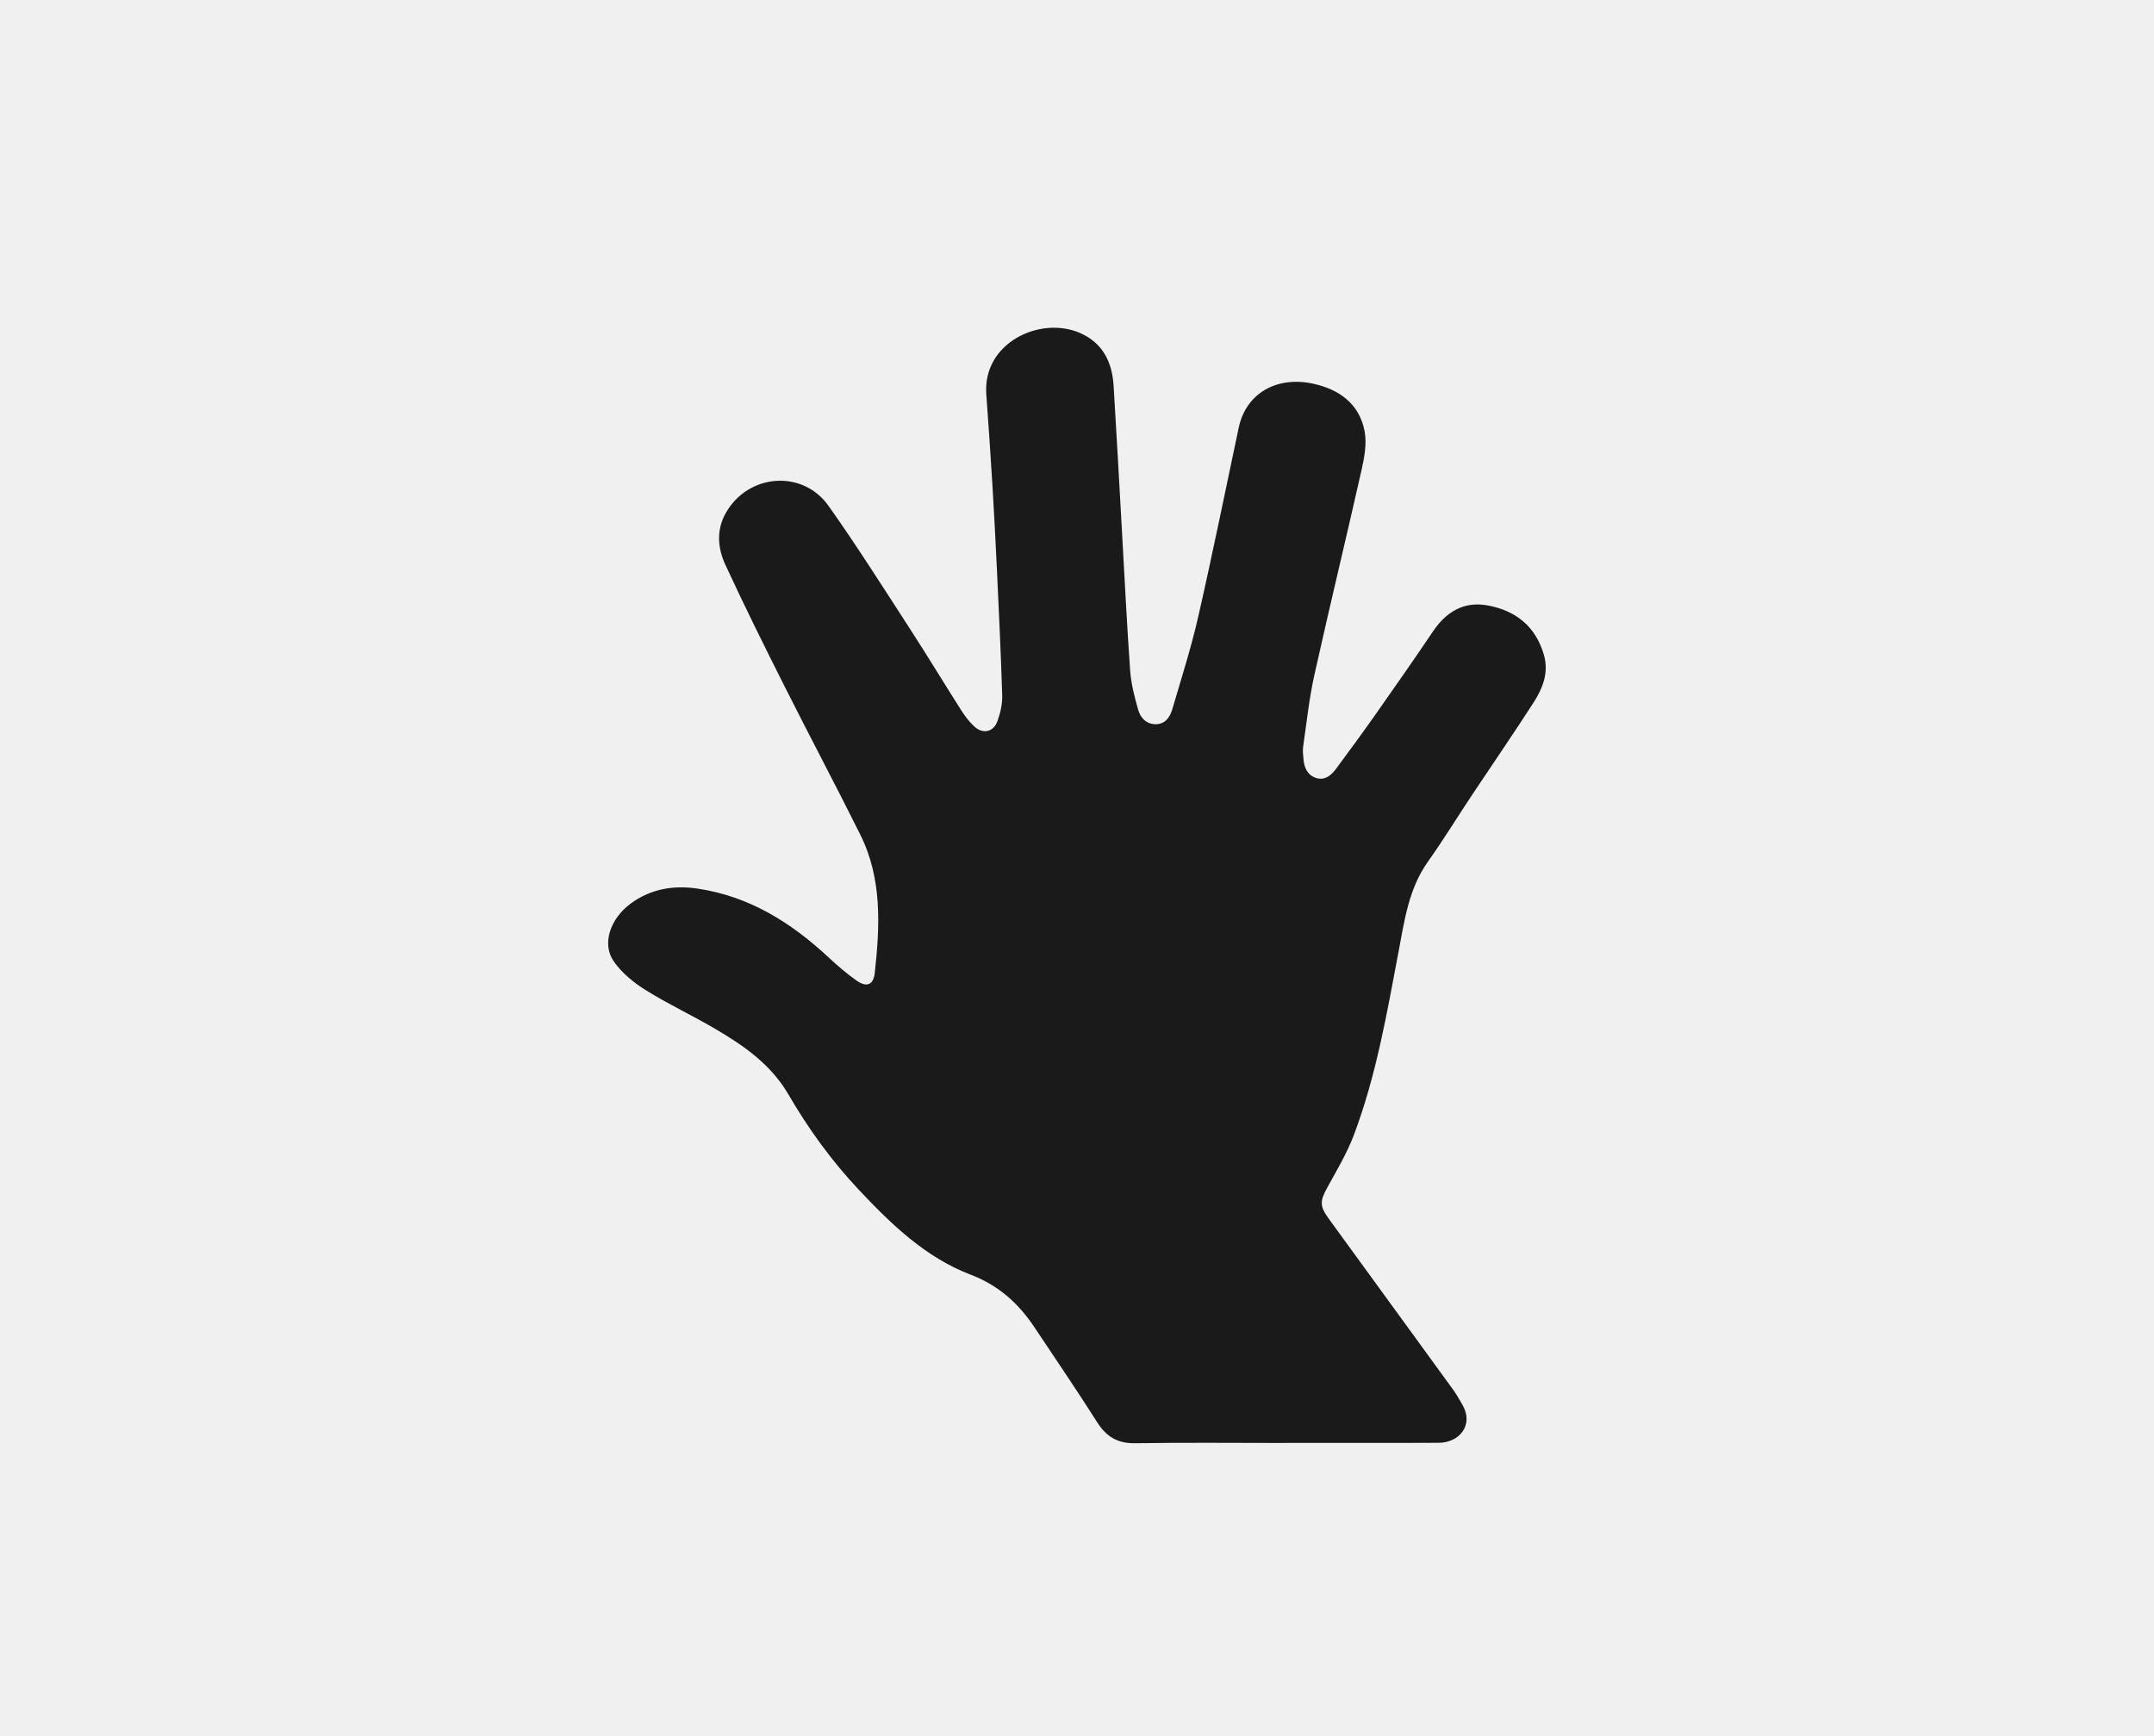
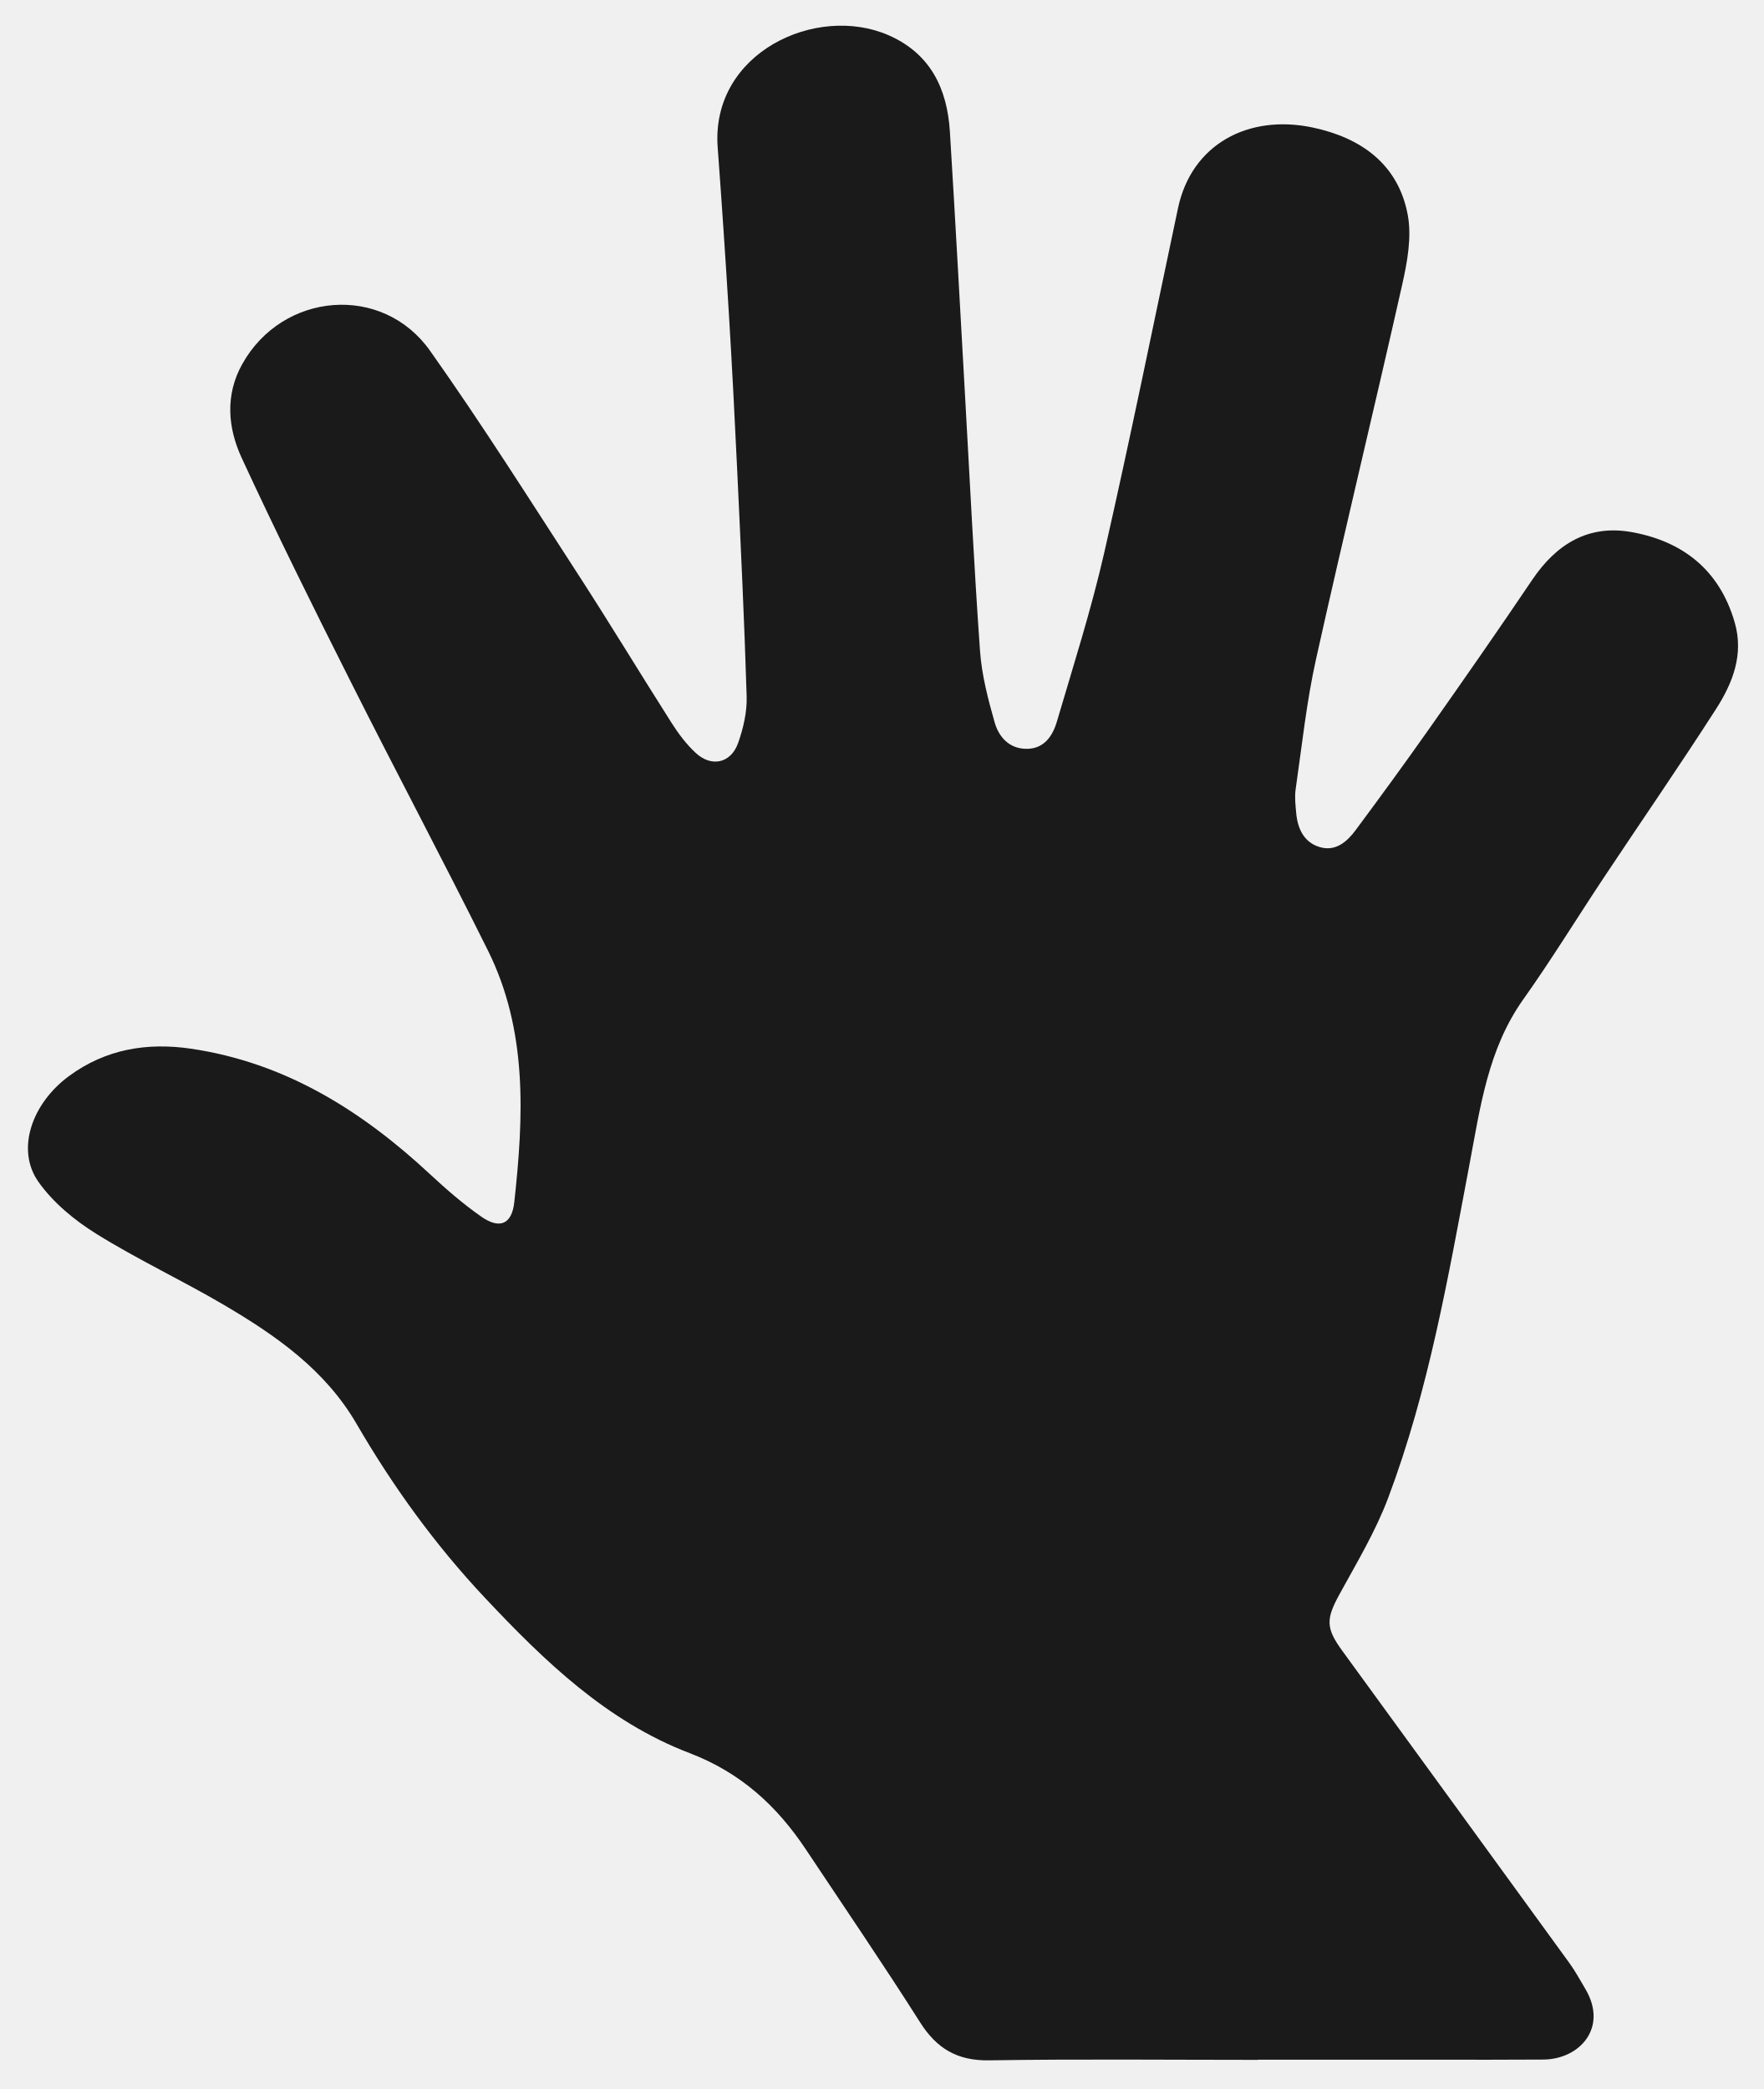
- <svg xmlns="http://www.w3.org/2000/svg" viewBox="0 0 748.49 603.2">
+ <svg xmlns="http://www.w3.org/2000/svg" viewBox="206 109 336 398">
  <style>
    path { fill: #1a1a1a; }
    @media (prefers-color-scheme: dark) { path { fill: #ffffff; } }
  </style>
  <path d="M445.69,501.45c-17.08,0-34.15-.18-51.22.09-6.08.1-10-2.22-13.19-7.26-7.05-11.11-14.47-21.98-21.76-32.94-5.54-8.32-12.42-14.62-22.15-18.34-15.72-6-27.64-17.51-38.98-29.58-9.48-10.08-17.53-21.22-24.47-33.16-5.99-10.3-15.34-16.81-25.25-22.64-8.01-4.71-16.49-8.67-24.37-13.58-4.15-2.59-8.23-5.96-11.01-9.92-4.26-6.09-1.27-14.86,5.86-20.11,6.97-5.13,14.86-6.44,23.23-5.21,18,2.65,32.57,11.83,45.61,23.97,3.06,2.85,6.26,5.62,9.68,8.01,3.52,2.47,5.85,1.49,6.31-2.74,1.79-16.33,2.57-32.69-5.03-47.97-8.58-17.27-17.65-34.3-26.31-51.54-7.05-14.01-14.02-28.06-20.6-42.3-2.63-5.7-3.19-11.95.11-17.86,7.68-13.77,26.71-15.38,35.79-2.53,9.82,13.87,18.91,28.27,28.16,42.53,6.08,9.38,11.86,18.95,17.86,28.38,1.31,2.05,2.81,4.06,4.59,5.7,3.01,2.79,6.71,1.97,8.08-1.91.99-2.81,1.71-5.91,1.62-8.86-.43-14.36-1.13-28.72-1.8-43.08-.47-9.91-.98-19.83-1.58-29.73-.64-10.6-1.36-21.2-2.14-31.79-1.34-18.04,18.8-27.38,32.55-21.37,7.99,3.5,11.18,10.17,11.69,18.38,1.04,16.77,1.94,33.56,2.89,50.34.92,16.2,1.7,32.41,2.85,48.6.33,4.58,1.52,9.14,2.78,13.58.78,2.75,2.73,5.02,6.01,5.06,3.37.04,5.03-2.4,5.84-5.15,3.15-10.68,6.54-21.31,9.02-32.15,4.98-21.84,9.43-43.8,14.07-65.71,2.58-12.18,13.39-17.95,25.64-15.37,9.16,1.93,16.32,6.95,18.13,16.65.79,4.26-.1,9.04-1.08,13.39-5.35,23.78-11.11,47.47-16.4,71.27-1.81,8.15-2.68,16.5-3.88,24.78-.21,1.48-.03,3.03.11,4.54.27,2.99,1.49,5.58,4.49,6.47,2.99.89,5.18-1,6.83-3.23,4.72-6.36,9.4-12.76,13.96-19.24,6.64-9.43,13.24-18.89,19.69-28.46,4.6-6.82,10.71-10.57,18.96-9.08,9.79,1.77,16.73,7.27,19.6,17.17,1.79,6.15-.38,11.6-3.56,16.55-6.92,10.78-14.2,21.32-21.29,31.99-5.16,7.76-10.03,15.72-15.42,23.31-6.74,9.49-8.19,20.55-10.26,31.49-4.05,21.44-7.76,43-15.49,63.52-2.4,6.37-5.97,12.32-9.26,18.32-2.58,4.72-2.65,6.42.53,10.79,14.41,19.79,28.82,39.58,43.2,59.39,1.16,1.59,2.11,3.34,3.11,5.03,4.38,7.39-1.1,13.4-8,13.45-6.78.05-13.57.03-20.35.03-11.34,0-22.69,0-34.03,0Z" />
</svg>
